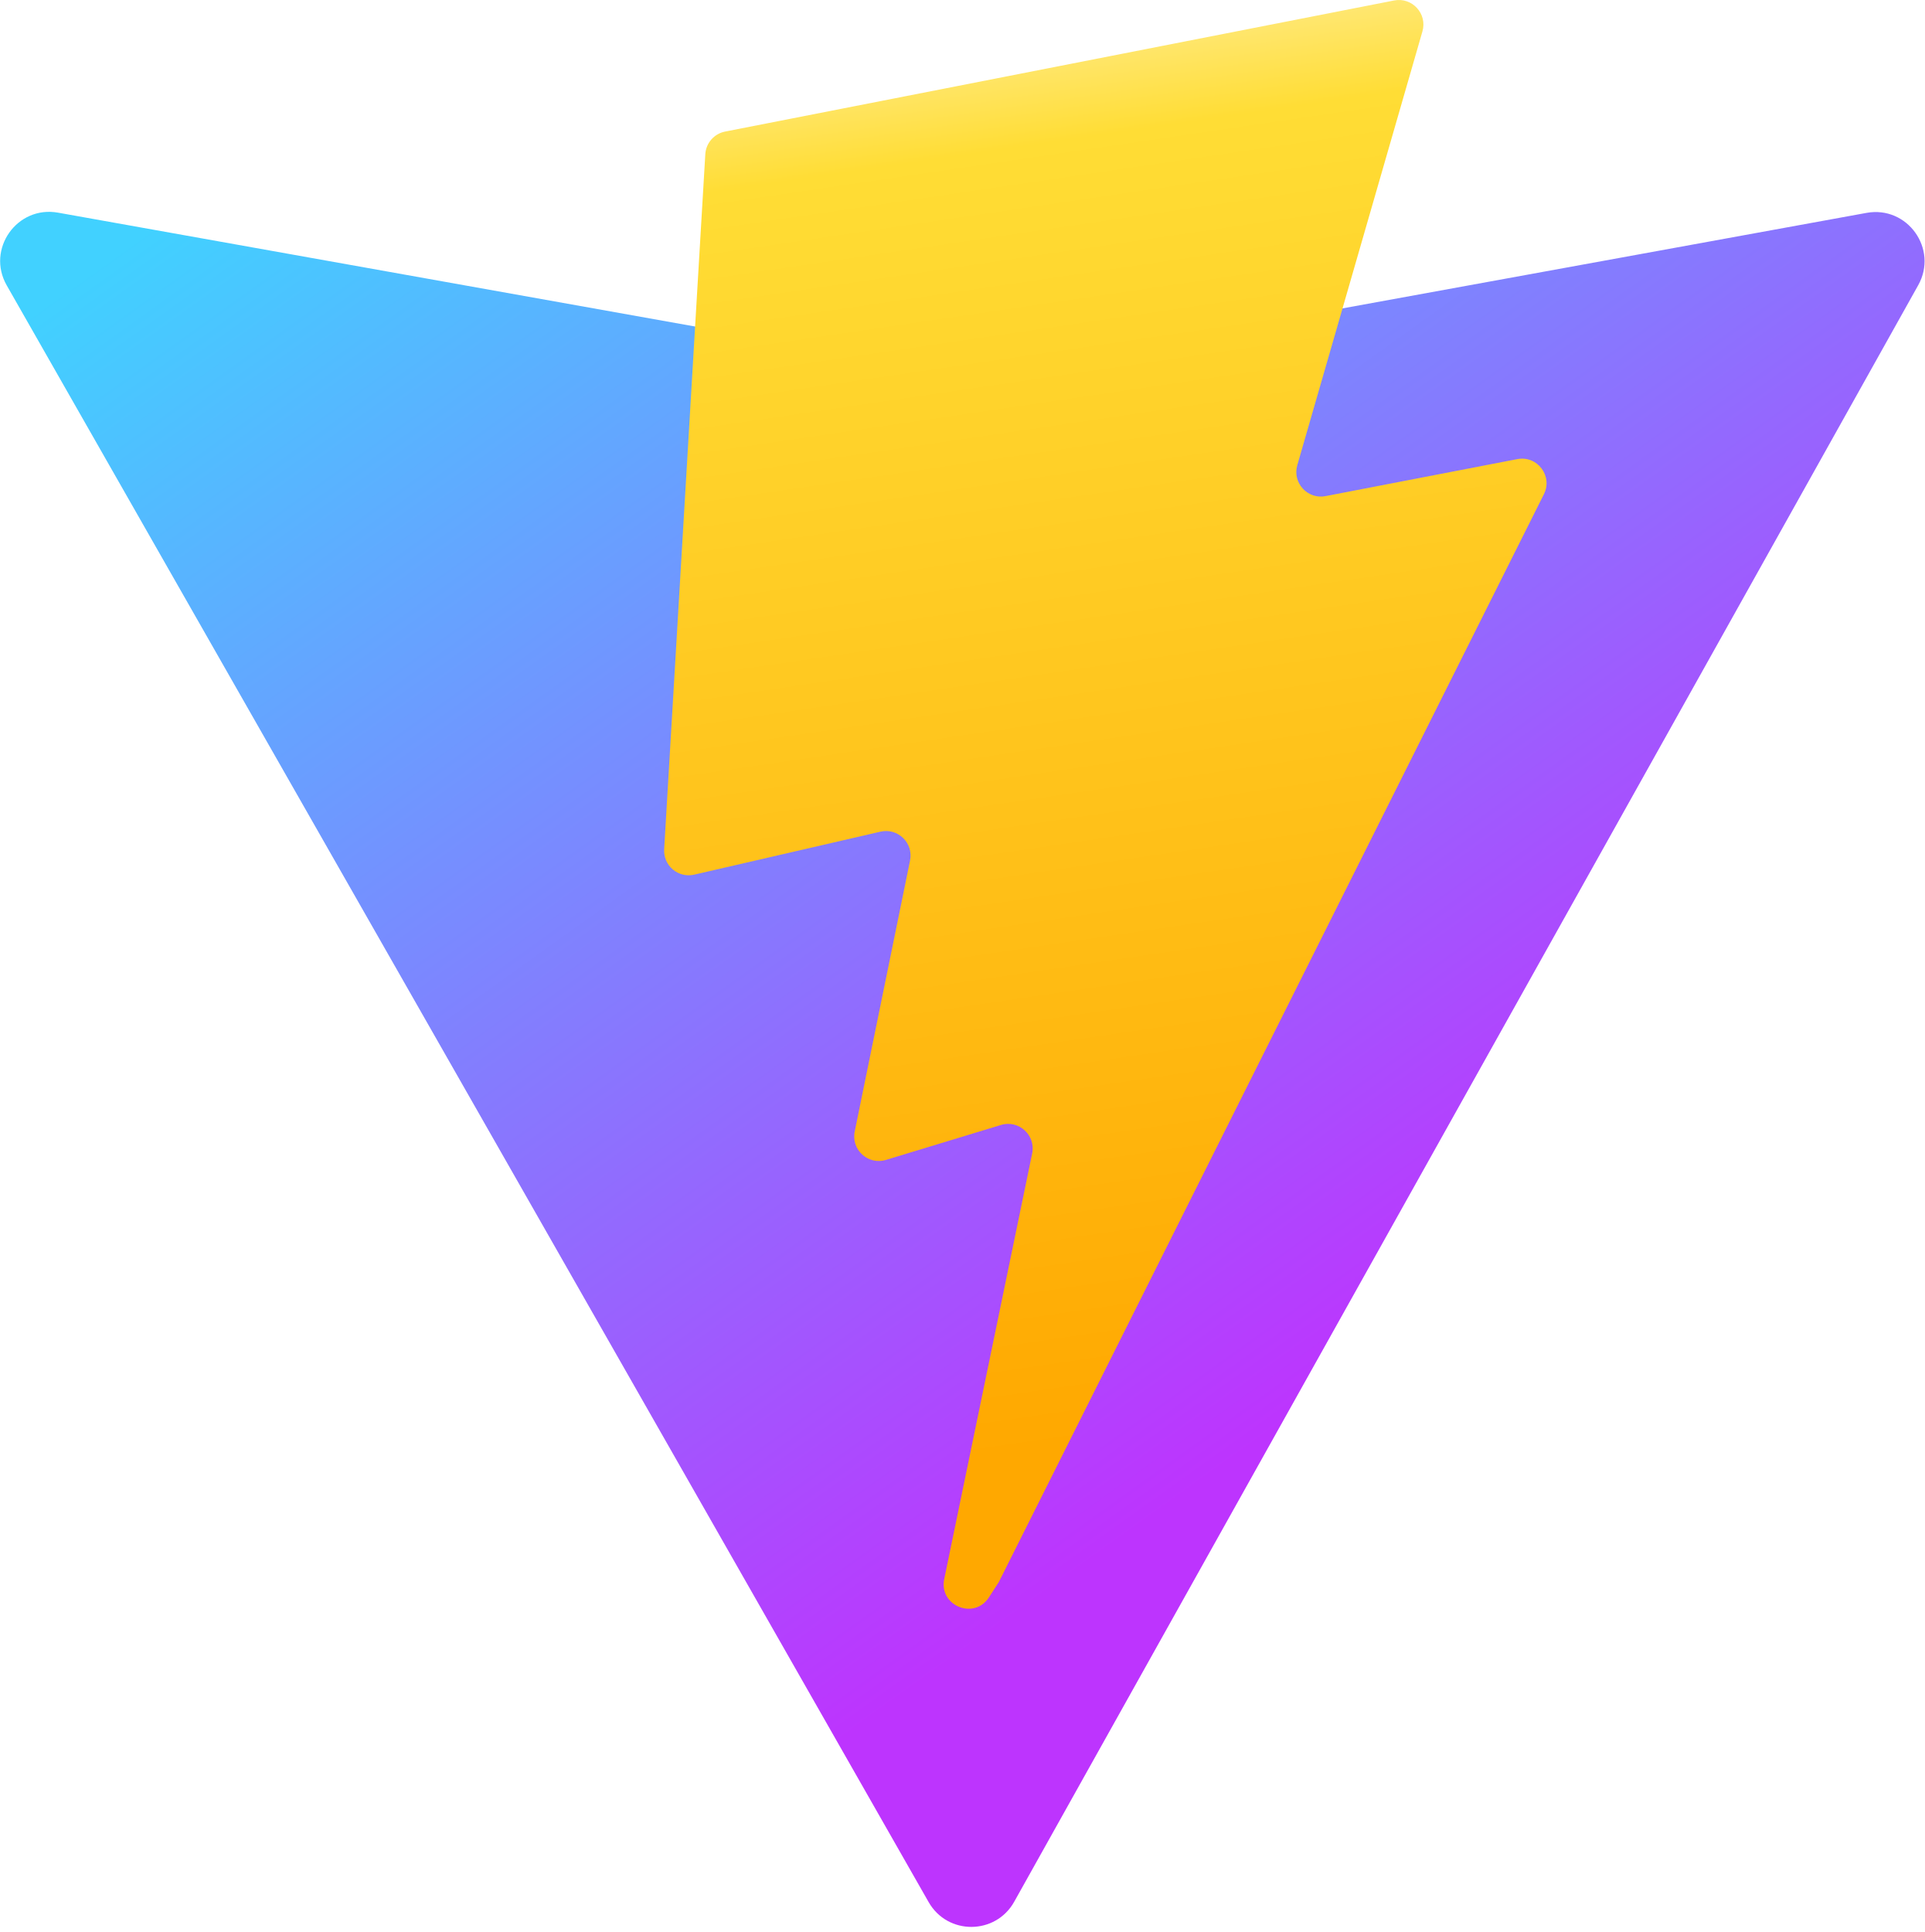
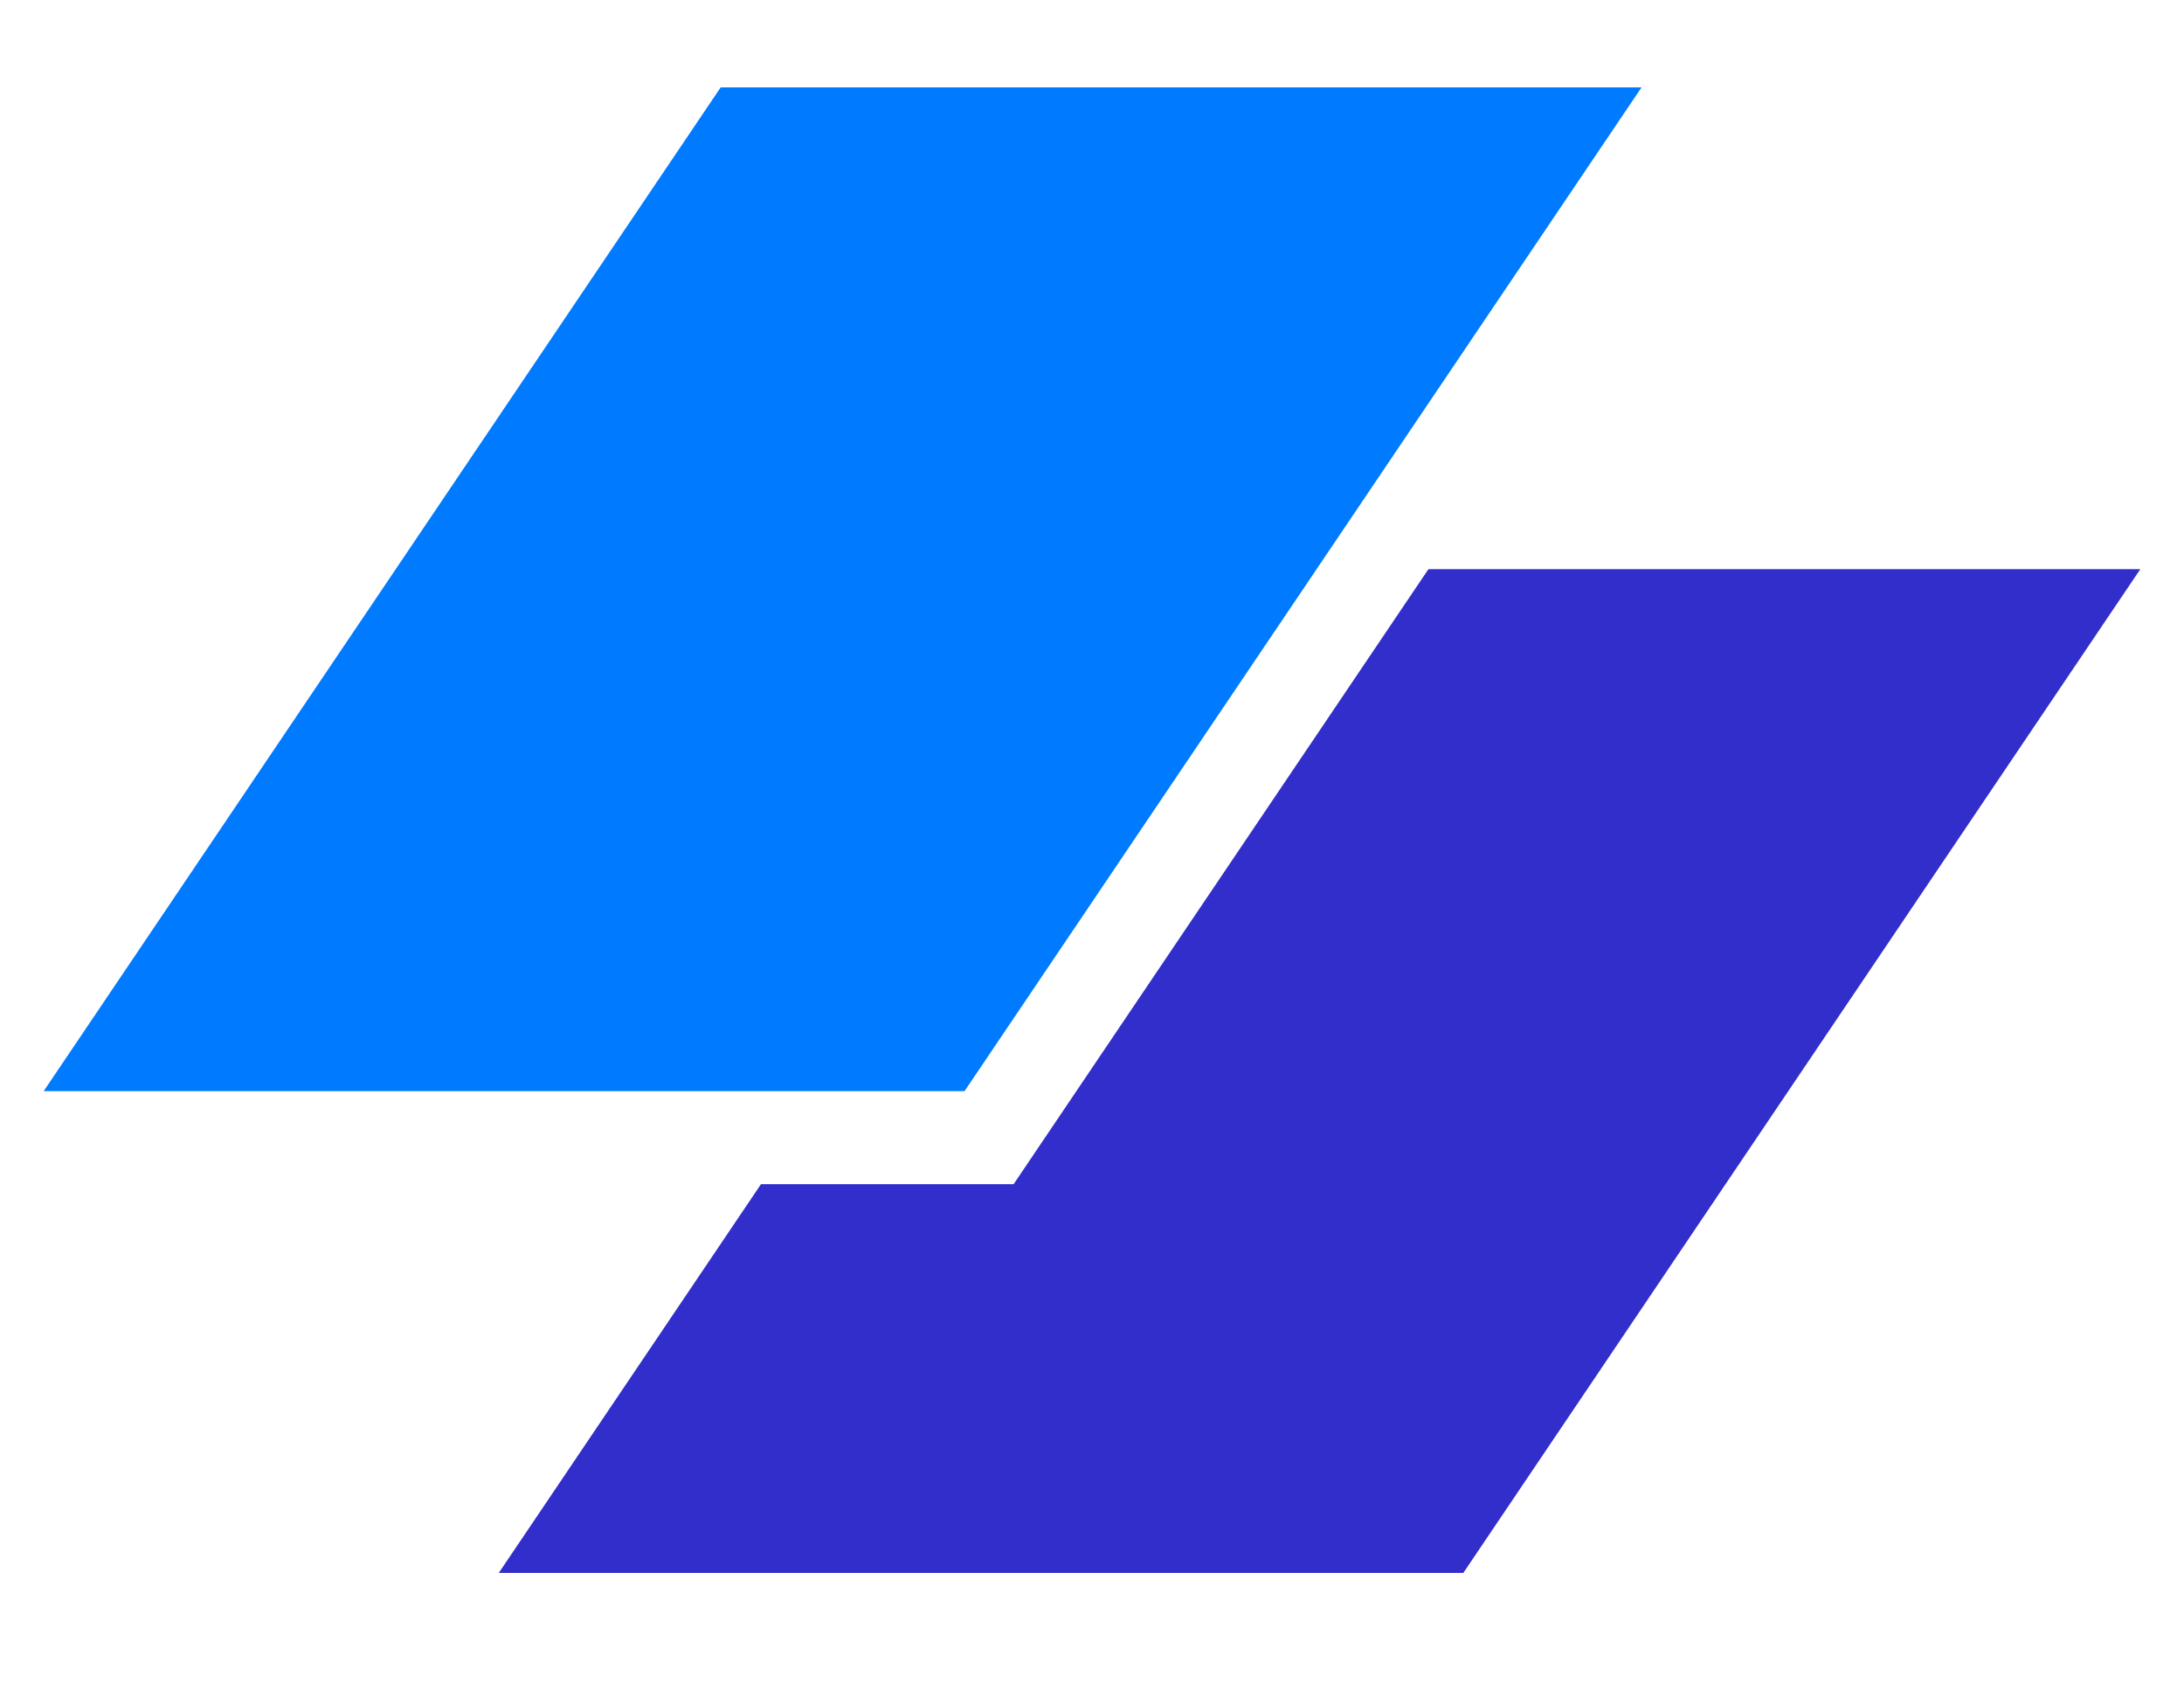
- <svg xmlns="http://www.w3.org/2000/svg" aria-hidden="true" role="img" class="iconify iconify--logos" width="31.88" height="32" preserveAspectRatio="xMidYMid meet" viewBox="0 0 256 257">
-   <defs>
-     <linearGradient id="IconifyId1813088fe1fbc01fb466" x1="-.828%" x2="57.636%" y1="7.652%" y2="78.411%">
-       <stop offset="0%" stop-color="#41D1FF" />
-       <stop offset="100%" stop-color="#BD34FE" />
-     </linearGradient>
-     <linearGradient id="IconifyId1813088fe1fbc01fb467" x1="43.376%" x2="50.316%" y1="2.242%" y2="89.03%">
-       <stop offset="0%" stop-color="#FFEA83" />
-       <stop offset="8.333%" stop-color="#FFDD35" />
-       <stop offset="100%" stop-color="#FFA800" />
-     </linearGradient>
-   </defs>
-   <path fill="url(#IconifyId1813088fe1fbc01fb466)" d="M255.153 37.938L134.897 252.976c-2.483 4.44-8.862 4.466-11.382.048L.875 37.958c-2.746-4.814 1.371-10.646 6.827-9.67l120.385 21.517a6.537 6.537 0 0 0 2.322-.004l117.867-21.483c5.438-.991 9.574 4.796 6.877 9.62Z" />
-   <path fill="url(#IconifyId1813088fe1fbc01fb467)" d="M185.432.063L96.44 17.501a3.268 3.268 0 0 0-2.634 3.014l-5.474 92.456a3.268 3.268 0 0 0 3.997 3.378l24.777-5.718c2.318-.535 4.413 1.507 3.936 3.838l-7.361 36.047c-.495 2.426 1.782 4.5 4.151 3.78l15.304-4.649c2.372-.72 4.652 1.36 4.15 3.788l-11.698 56.621c-.732 3.542 3.979 5.473 5.943 2.437l1.313-2.028l72.516-144.72c1.215-2.423-.88-5.186-3.54-4.672l-25.505 4.922c-2.396.462-4.435-1.77-3.759-4.114l16.646-57.705c.677-2.35-1.37-4.583-3.769-4.113Z" />
+ <svg xmlns="http://www.w3.org/2000/svg" id="logo-35" width="50" height="39" viewBox="0 0 50 39" fill="none">
+   <path d="M16.499 2H37.581L22.082 24.973H1L16.499 2Z" class="ccompli1" fill="#007AFF" />
+   <path d="M17.422 27.102L11.419 36H33.501L49 13.027H32.702L23.206 27.102H17.422Z" class="ccustom" fill="#312ECB" />
</svg>
